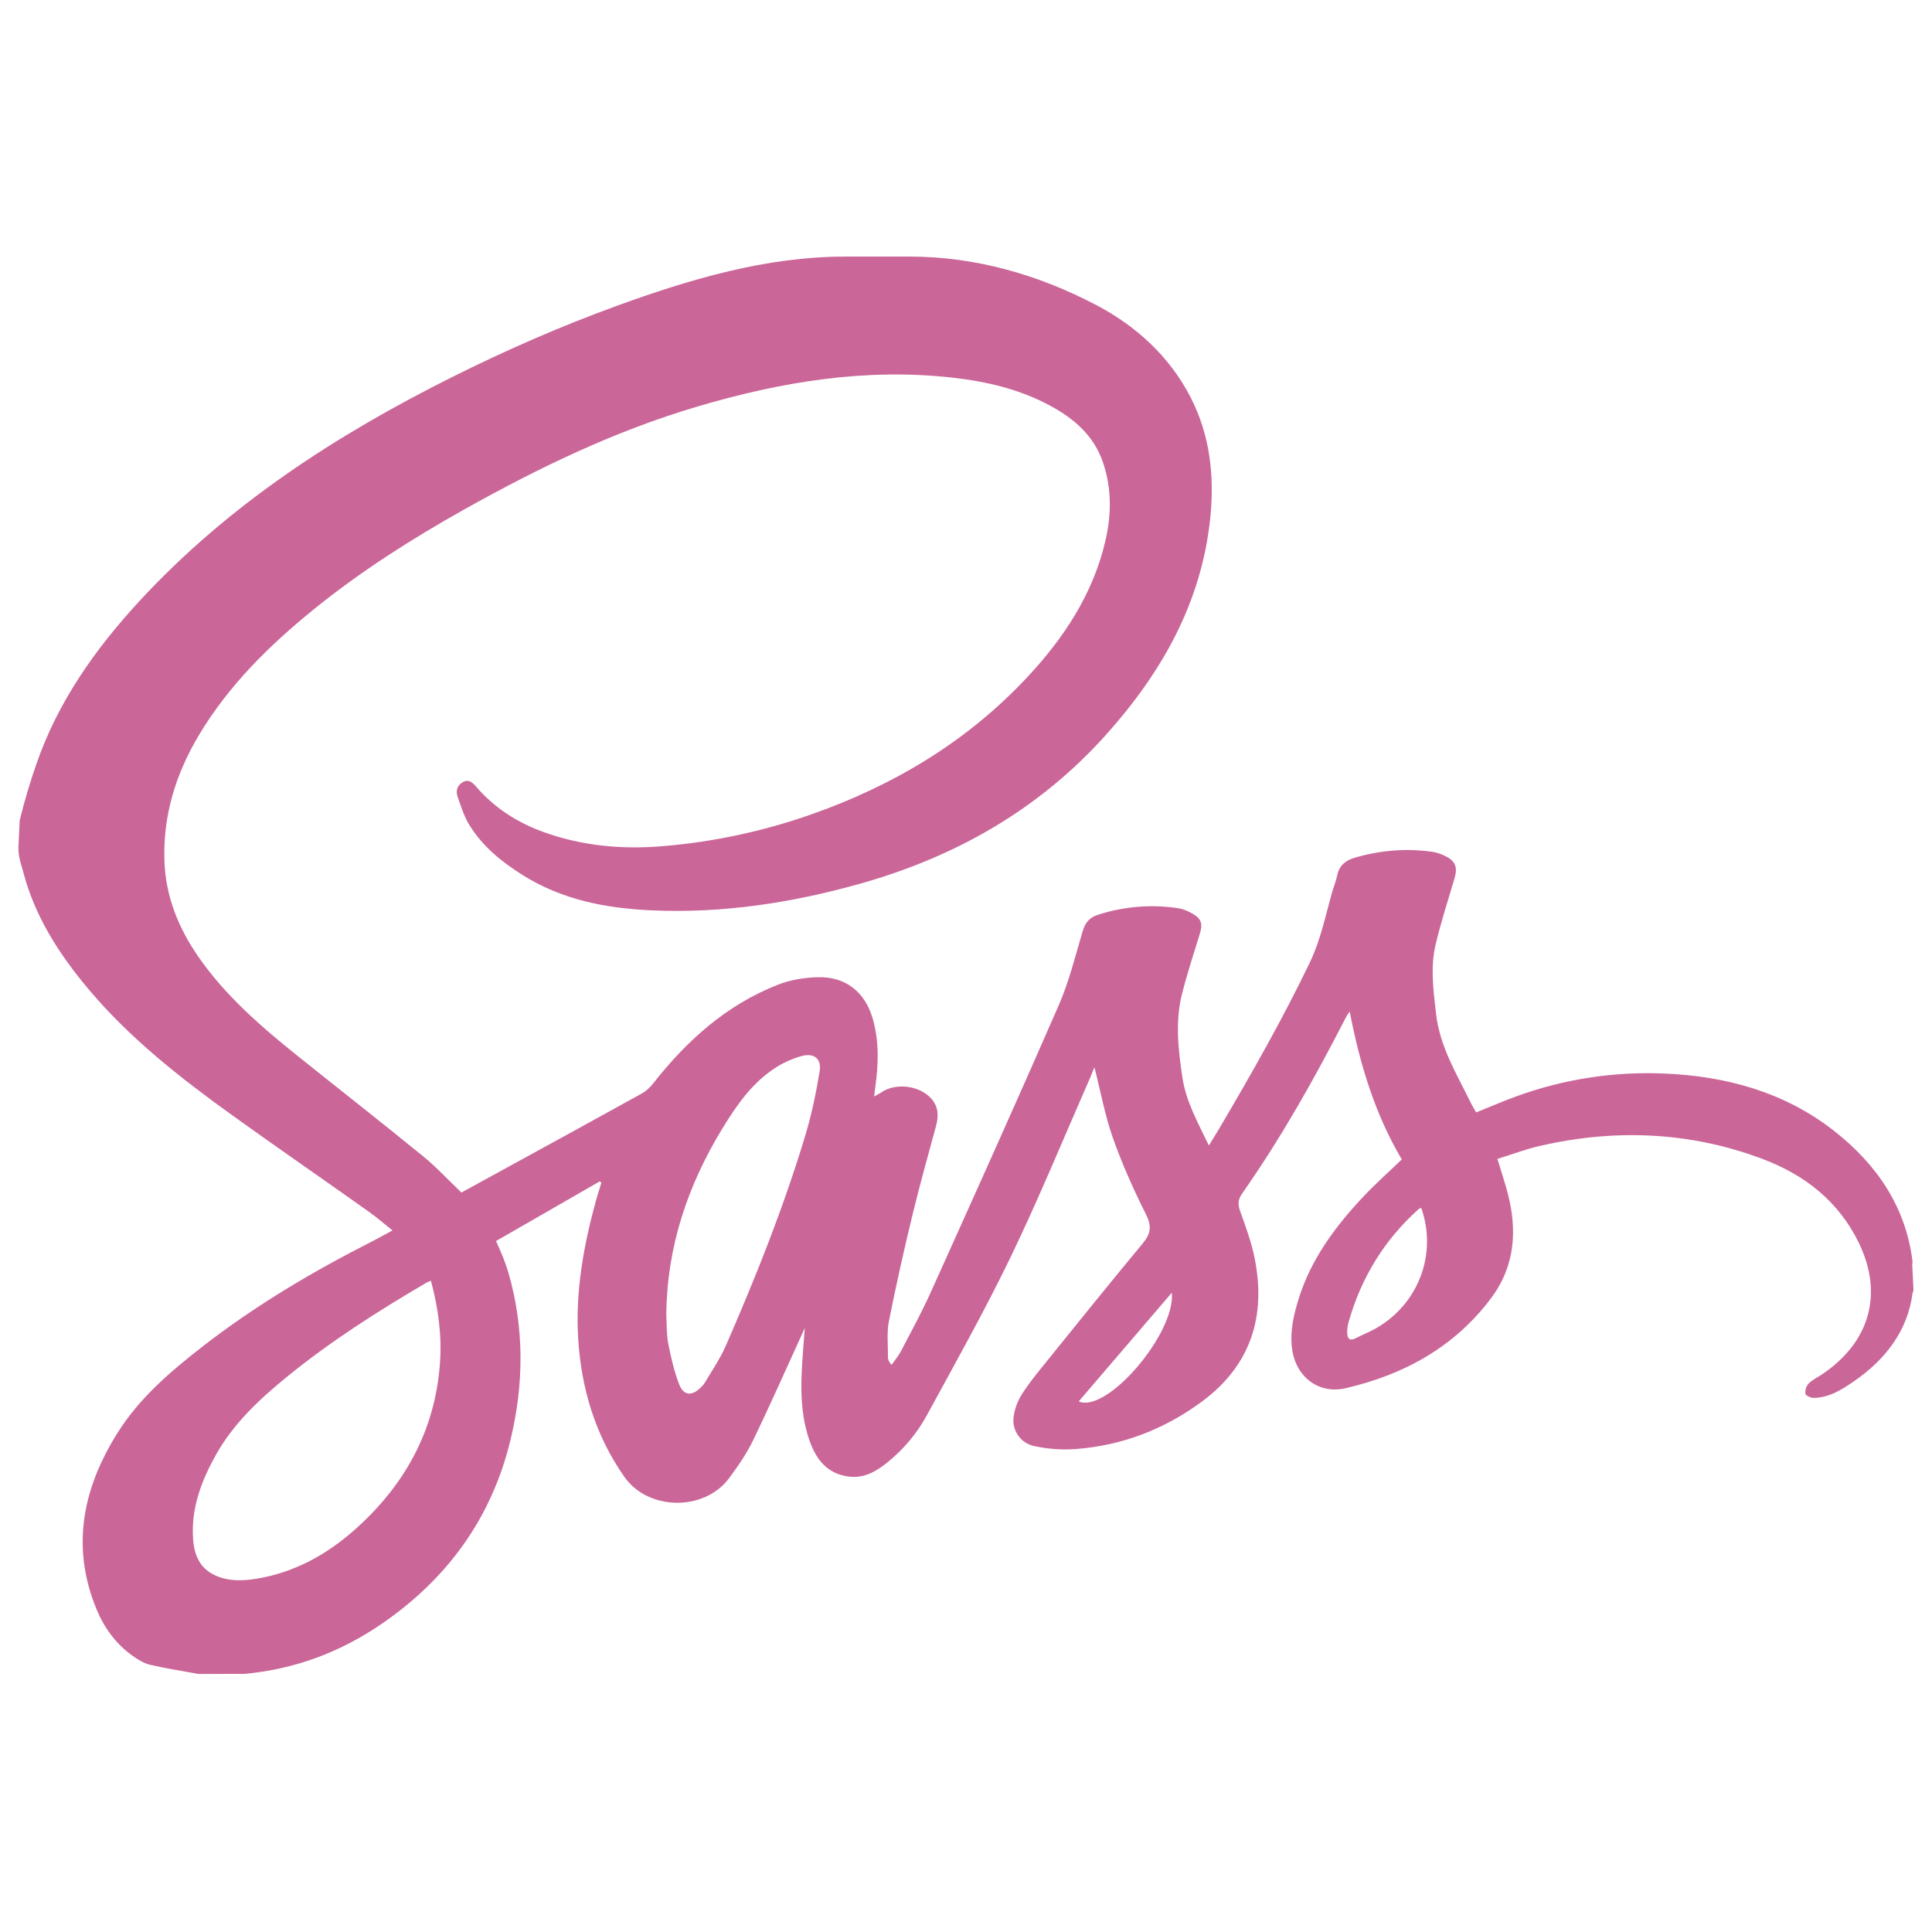
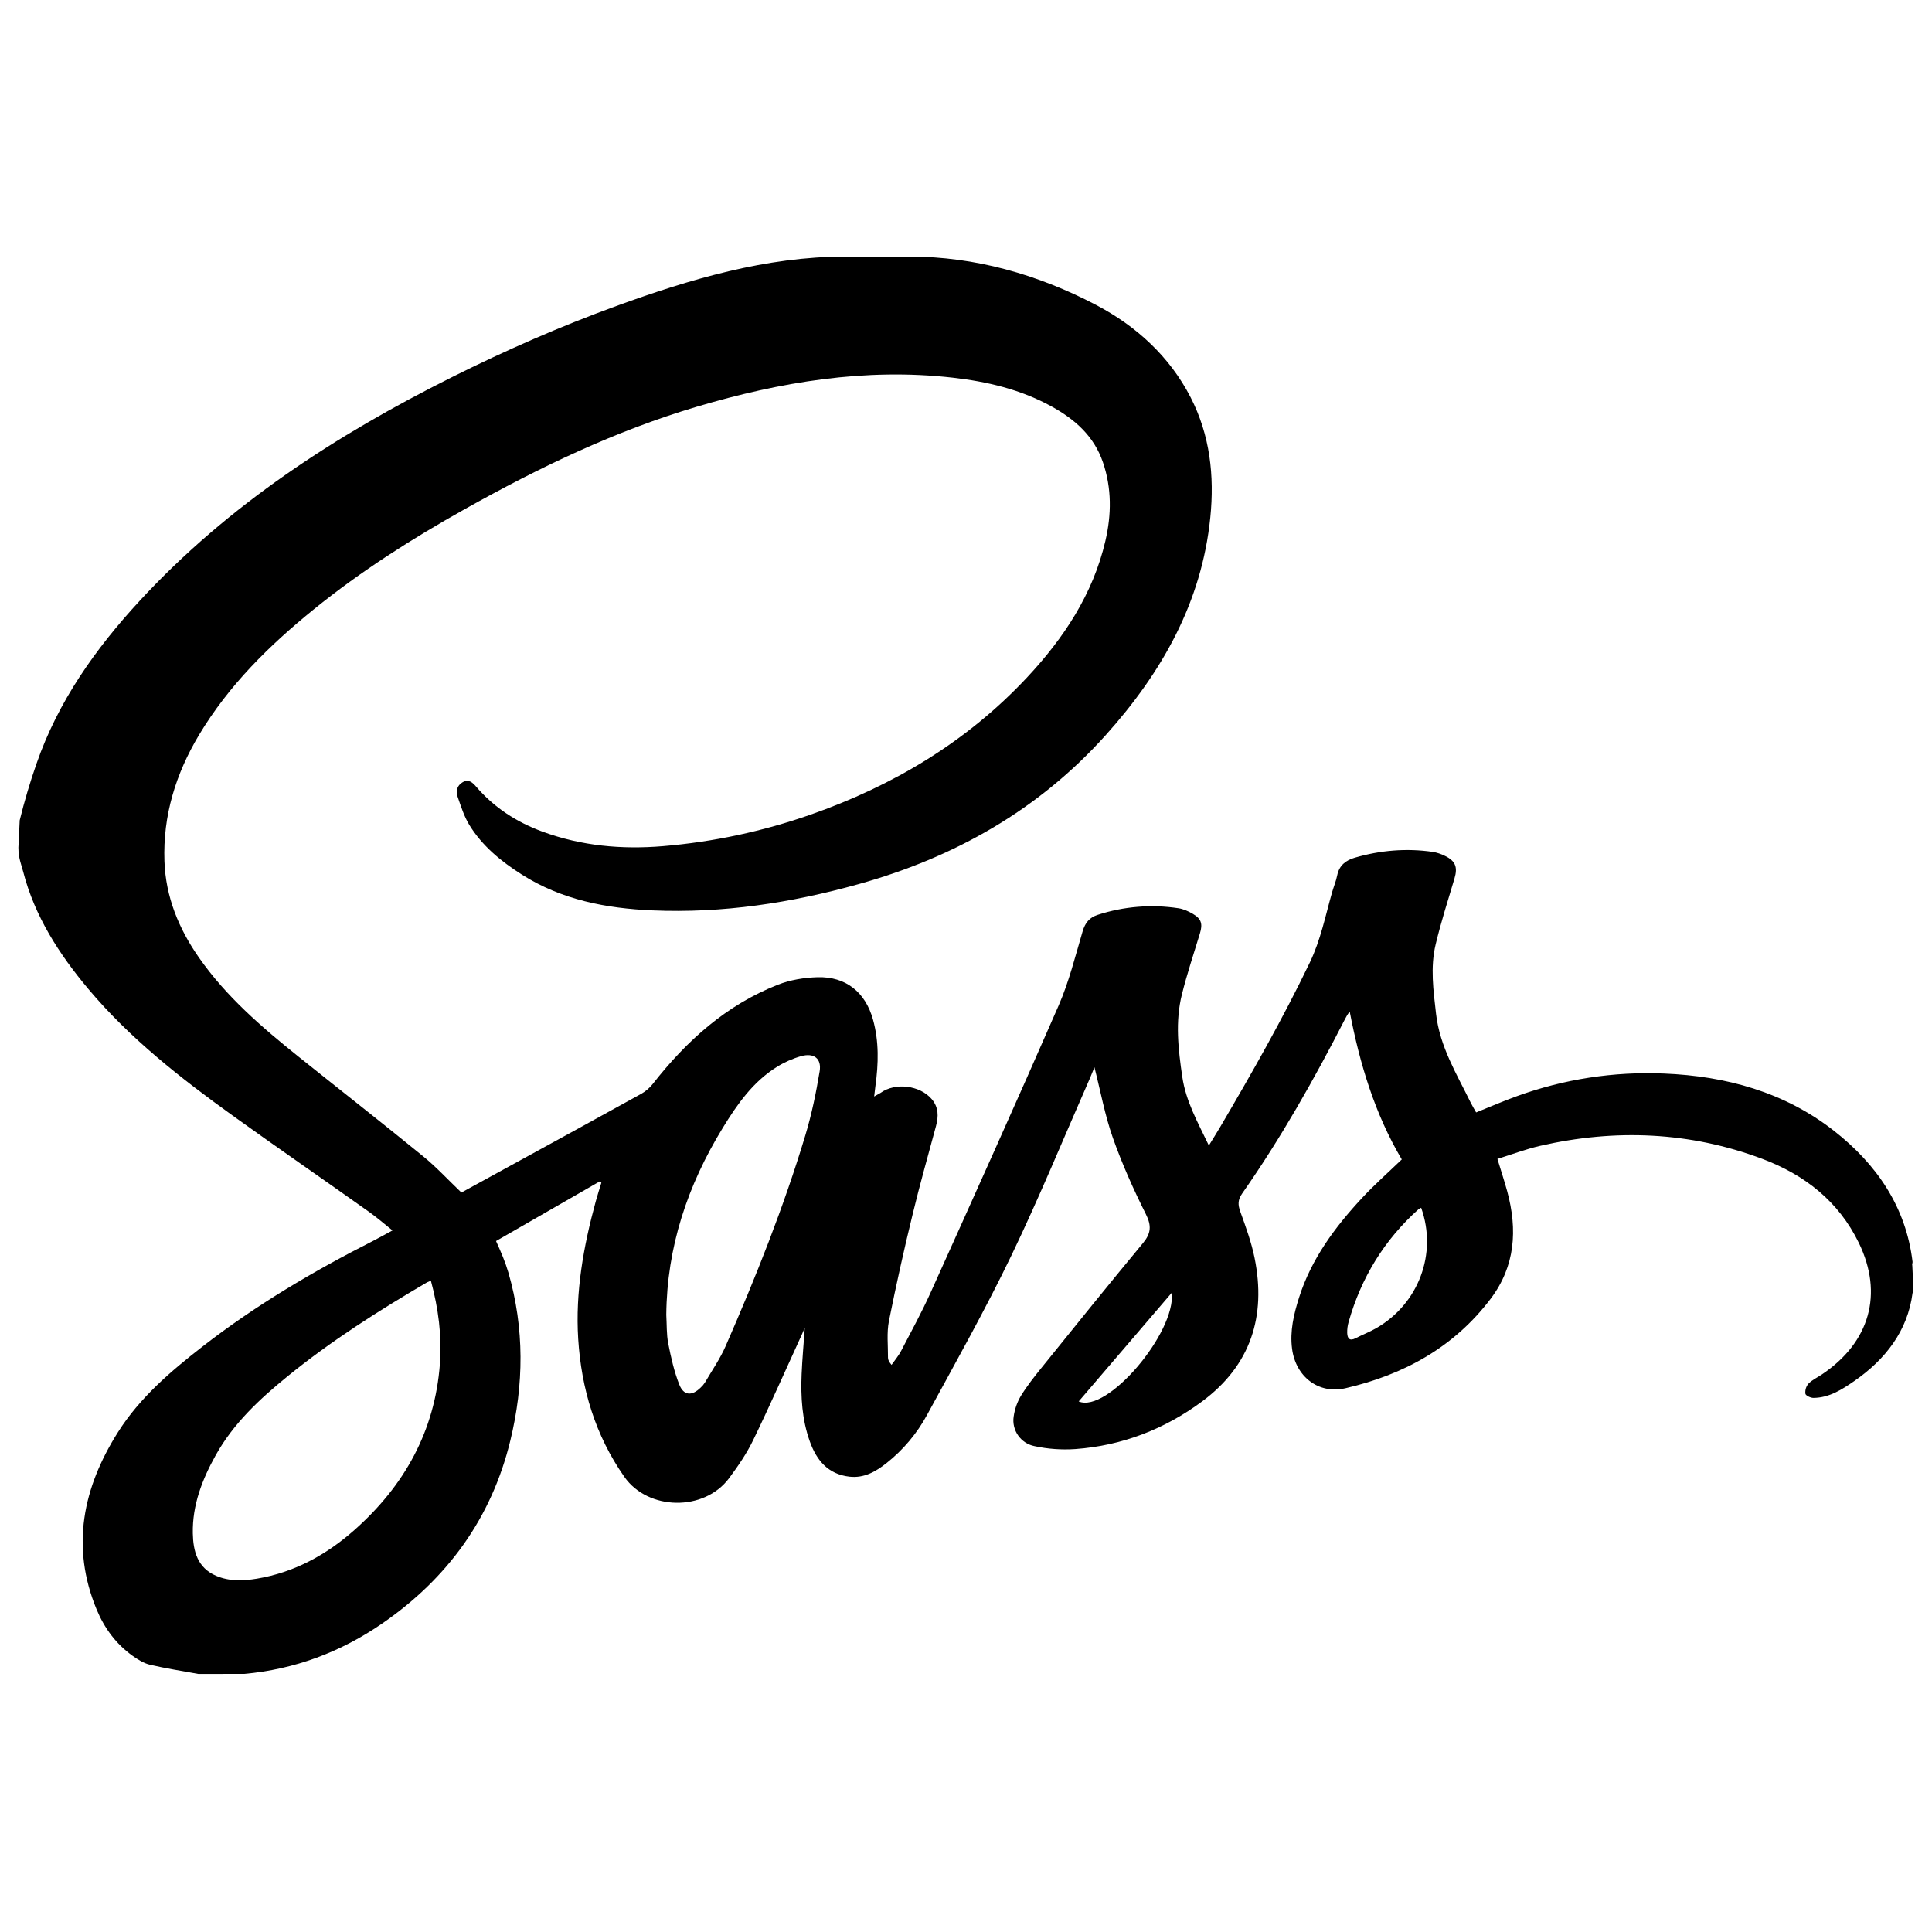
<svg xmlns="http://www.w3.org/2000/svg" viewBox="0 0 128 128">
-   <path fill-rule="evenodd" clip-rule="evenodd" fill="#CB6699" d="M1.219 56.156c0 .703.207 1.167.323 1.618.756 2.933 2.381 5.45 4.309 7.746 2.746 3.272 6.109 5.906 9.554 8.383 2.988 2.148 6.037 4.248 9.037 6.38.515.366 1.002.787 1.561 1.236-.481.26-.881.489-1.297.7-3.959 2.008-7.768 4.259-11.279 6.986-2.116 1.644-4.162 3.391-5.607 5.674-2.325 3.672-3.148 7.584-1.415 11.761.506 1.22 1.278 2.274 2.367 3.053.353.252.749.502 1.162.6 1.058.249 2.136.412 3.207.609l3.033-.002c3.354-.299 6.407-1.448 9.166-3.352 4.312-2.976 7.217-6.966 8.466-12.087.908-3.722.945-7.448-.125-11.153a11.696 11.696 0 00-.354-1.014c-.13-.333-.283-.657-.463-1.072l6.876-3.954.103.088c-.125.409-.258.817-.371 1.23-.817 2.984-1.36 6.02-1.165 9.117.208 3.3 1.129 6.389 3.061 9.146 1.562 2.23 5.284 2.313 6.944.075.589-.795 1.16-1.626 1.589-2.513 1.121-2.315 2.159-4.671 3.23-7.011l.187-.428c-.077 1.108-.167 2.081-.208 3.055-.064 1.521.025 3.033.545 4.48.445 1.238 1.202 2.163 2.62 2.326.97.111 1.743-.333 2.456-.896a10.384 10.384 0 002.691-3.199c1.901-3.491 3.853-6.961 5.576-10.54 1.864-3.871 3.494-7.855 5.225-11.792l.286-.698c.409 1.607.694 3.181 1.219 4.671.61 1.729 1.365 3.417 2.187 5.058.389.775.344 1.278-.195 1.928-2.256 2.72-4.473 5.473-6.692 8.223-.491.607-.98 1.225-1.389 1.888a3.701 3.701 0 00-.48 1.364 1.737 1.737 0 001.383 1.971 9.661 9.661 0 002.708.193c3.097-.228 5.909-1.315 8.395-3.157 3.221-2.386 4.255-5.642 3.475-9.501-.211-1.047-.584-2.065-.947-3.074-.163-.455-.174-.774.123-1.198 2.575-3.677 4.775-7.578 6.821-11.569.081-.157.164-.314.306-.482.663 3.45 1.661 6.775 3.449 9.792-.912.879-1.815 1.676-2.632 2.554-1.799 1.934-3.359 4.034-4.173 6.595-.35 1.104-.619 2.226-.463 3.405.242 1.831 1.742 3.021 3.543 2.604 3.854-.892 7.181-2.708 9.612-5.925 1.636-2.166 1.785-4.582 1.1-7.113-.188-.688-.411-1.365-.651-2.154.951-.295 1.878-.649 2.837-.868 4.979-1.136 9.904-.938 14.702.86 2.801 1.05 5.064 2.807 6.406 5.571 1.639 3.379.733 6.585-2.452 8.721-.297.199-.637.356-.883.605a.869.869 0 00-.205.67c.021.123.346.277.533.275 1.047-.008 1.896-.557 2.711-1.121 2.042-1.413 3.532-3.314 3.853-5.817l.063-.188-.077-1.63c-.031-.094.023-.187.016-.258-.434-3.645-2.381-6.472-5.213-8.688-3.28-2.565-7.153-3.621-11.249-3.788a25.401 25.401 0 00-9.765 1.503c-.897.325-1.786.71-2.688 1.073-.121-.219-.251-.429-.358-.646-.926-1.896-2.048-3.708-2.296-5.882-.176-1.544-.392-3.086-.025-4.613.353-1.469.813-2.913 1.246-4.362.223-.746.066-1.164-.646-1.5a2.854 2.854 0 00-.786-.258c-1.75-.254-3.476-.109-5.171.384-.6.175-1.036.511-1.169 1.175-.076.381-.231.746-.339 1.122-.443 1.563-.757 3.156-1.473 4.645-1.794 3.735-3.842 7.329-5.938 10.897-.227.385-.466.763-.752 1.23-.736-1.54-1.521-2.922-1.759-4.542-.269-1.832-.481-3.661-.025-5.479.339-1.356.782-2.687 1.19-4.025.193-.636.104-.97-.472-1.305-.291-.169-.62-.319-.948-.368a11.643 11.643 0 00-5.354.438c-.543.176-.828.527-.994 1.087-.488 1.652-.904 3.344-1.589 4.915-2.774 6.36-5.628 12.687-8.479 19.013-.595 1.321-1.292 2.596-1.963 3.882-.17.326-.418.613-.63.919-.17-.201-.236-.339-.235-.477.005-.813-.092-1.65.063-2.436a172.189 172.189 0 011.578-7.099c.47-1.946 1.017-3.874 1.538-5.807.175-.647.178-1.252-.287-1.796-.781-.911-2.413-1.111-3.381-.409l-.428.242.083-.69c.204-1.479.245-2.953-.161-4.41-.506-1.816-1.802-2.861-3.686-2.803-.878.027-1.8.177-2.613.497-3.419 1.34-6.048 3.713-8.286 6.568a2.592 2.592 0 01-.757.654c-2.893 1.604-5.795 3.188-8.696 4.778l-3.229 1.769c-.866-.826-1.653-1.683-2.546-2.41-2.727-2.224-5.498-4.393-8.244-6.592-2.434-1.949-4.792-3.979-6.596-6.56-1.342-1.92-2.207-4.021-2.29-6.395-.105-3.025.753-5.789 2.293-8.362 1.97-3.292 4.657-5.934 7.611-8.327 3.125-2.53 6.505-4.678 10.008-6.639 4.901-2.743 9.942-5.171 15.347-6.774 5.542-1.644 11.165-2.585 16.965-1.929 2.28.258 4.494.78 6.527 1.895 1.557.853 2.834 1.97 3.428 3.716.586 1.718.568 3.459.162 5.204-.825 3.534-2.76 6.447-5.195 9.05-3.994 4.267-8.866 7.172-14.351 9.091a39.478 39.478 0 01-9.765 2.083c-2.729.229-5.401-.013-7.985-.962-1.711-.629-3.201-1.591-4.399-2.987-.214-.25-.488-.521-.887-.287-.391.23-.46.602-.329.979.219.626.421 1.278.762 1.838.857 1.405 2.107 2.424 3.483 3.298 2.643 1.681 5.597 2.246 8.66 2.377 4.648.201 9.183-.493 13.654-1.74 6.383-1.78 11.933-4.924 16.384-9.884 3.706-4.13 6.353-8.791 6.92-14.419.277-2.747-.018-5.438-1.304-7.944-1.395-2.715-3.613-4.734-6.265-6.125C68.756 18.179 64.588 17 60.286 17h-4.31c-5.21 0-10.247 1.493-15.143 3.274-3.706 1.349-7.34 2.941-10.868 4.703-7.683 3.839-14.838 8.468-20.715 14.833-2.928 3.171-5.407 6.67-6.833 10.79a40.494 40.494 0 00-1.111 3.746m27.839 36.013c-.333 4.459-2.354 8.074-5.657 11.002-1.858 1.646-3.989 2.818-6.471 3.23-.9.149-1.821.185-2.694-.188-1.245-.532-1.524-1.637-1.548-2.814-.037-1.876.62-3.572 1.521-5.186 1.176-2.104 2.9-3.708 4.741-5.206 2.9-2.361 6.046-4.359 9.268-6.245l.243-.1c.498 1.84.735 3.657.597 5.507zM54.303 70.98c-.235 1.424-.529 2.849-.945 4.229-1.438 4.777-3.285 9.406-5.282 13.973-.369.845-.906 1.616-1.373 2.417a1.689 1.689 0 01-.283.334c-.578.571-1.126.541-1.418-.206-.34-.868-.549-1.797-.729-2.716-.121-.617-.092-1.265-.13-1.897.039-4.494 1.41-8.578 3.736-12.38.959-1.568 2.003-3.062 3.598-4.054a6.27 6.27 0 011.595-.706c.85-.239 1.372.154 1.231 1.006zm17.164 21.868l6.169-7.203c.257 2.675-4.29 8.015-6.169 7.203zm19.703-4.847c-.436.25-.911.43-1.358.661-.409.212-.544-.002-.556-.354a2.385 2.385 0 01.093-.721c.833-2.938 2.366-5.446 4.647-7.486l.16-.082c1.085 3.035-.169 6.368-2.986 7.982z" />
+   <path fill-rule="evenodd" clip-rule="evenodd" fill="currentColor" d="M1.219 56.156c0 .703.207 1.167.323 1.618.756 2.933 2.381 5.45 4.309 7.746 2.746 3.272 6.109 5.906 9.554 8.383 2.988 2.148 6.037 4.248 9.037 6.38.515.366 1.002.787 1.561 1.236-.481.26-.881.489-1.297.7-3.959 2.008-7.768 4.259-11.279 6.986-2.116 1.644-4.162 3.391-5.607 5.674-2.325 3.672-3.148 7.584-1.415 11.761.506 1.22 1.278 2.274 2.367 3.053.353.252.749.502 1.162.6 1.058.249 2.136.412 3.207.609l3.033-.002c3.354-.299 6.407-1.448 9.166-3.352 4.312-2.976 7.217-6.966 8.466-12.087.908-3.722.945-7.448-.125-11.153a11.696 11.696 0 00-.354-1.014c-.13-.333-.283-.657-.463-1.072l6.876-3.954.103.088c-.125.409-.258.817-.371 1.23-.817 2.984-1.36 6.02-1.165 9.117.208 3.3 1.129 6.389 3.061 9.146 1.562 2.23 5.284 2.313 6.944.075.589-.795 1.16-1.626 1.589-2.513 1.121-2.315 2.159-4.671 3.23-7.011l.187-.428c-.077 1.108-.167 2.081-.208 3.055-.064 1.521.025 3.033.545 4.48.445 1.238 1.202 2.163 2.62 2.326.97.111 1.743-.333 2.456-.896a10.384 10.384 0 002.691-3.199c1.901-3.491 3.853-6.961 5.576-10.54 1.864-3.871 3.494-7.855 5.225-11.792l.286-.698c.409 1.607.694 3.181 1.219 4.671.61 1.729 1.365 3.417 2.187 5.058.389.775.344 1.278-.195 1.928-2.256 2.72-4.473 5.473-6.692 8.223-.491.607-.98 1.225-1.389 1.888a3.701 3.701 0 00-.48 1.364 1.737 1.737 0 001.383 1.971 9.661 9.661 0 002.708.193c3.097-.228 5.909-1.315 8.395-3.157 3.221-2.386 4.255-5.642 3.475-9.501-.211-1.047-.584-2.065-.947-3.074-.163-.455-.174-.774.123-1.198 2.575-3.677 4.775-7.578 6.821-11.569.081-.157.164-.314.306-.482.663 3.45 1.661 6.775 3.449 9.792-.912.879-1.815 1.676-2.632 2.554-1.799 1.934-3.359 4.034-4.173 6.595-.35 1.104-.619 2.226-.463 3.405.242 1.831 1.742 3.021 3.543 2.604 3.854-.892 7.181-2.708 9.612-5.925 1.636-2.166 1.785-4.582 1.1-7.113-.188-.688-.411-1.365-.651-2.154.951-.295 1.878-.649 2.837-.868 4.979-1.136 9.904-.938 14.702.86 2.801 1.05 5.064 2.807 6.406 5.571 1.639 3.379.733 6.585-2.452 8.721-.297.199-.637.356-.883.605a.869.869 0 00-.205.67c.021.123.346.277.533.275 1.047-.008 1.896-.557 2.711-1.121 2.042-1.413 3.532-3.314 3.853-5.817l.063-.188-.077-1.63c-.031-.094.023-.187.016-.258-.434-3.645-2.381-6.472-5.213-8.688-3.28-2.565-7.153-3.621-11.249-3.788a25.401 25.401 0 00-9.765 1.503c-.897.325-1.786.71-2.688 1.073-.121-.219-.251-.429-.358-.646-.926-1.896-2.048-3.708-2.296-5.882-.176-1.544-.392-3.086-.025-4.613.353-1.469.813-2.913 1.246-4.362.223-.746.066-1.164-.646-1.5a2.854 2.854 0 00-.786-.258c-1.75-.254-3.476-.109-5.171.384-.6.175-1.036.511-1.169 1.175-.076.381-.231.746-.339 1.122-.443 1.563-.757 3.156-1.473 4.645-1.794 3.735-3.842 7.329-5.938 10.897-.227.385-.466.763-.752 1.23-.736-1.54-1.521-2.922-1.759-4.542-.269-1.832-.481-3.661-.025-5.479.339-1.356.782-2.687 1.19-4.025.193-.636.104-.97-.472-1.305-.291-.169-.62-.319-.948-.368a11.643 11.643 0 00-5.354.438c-.543.176-.828.527-.994 1.087-.488 1.652-.904 3.344-1.589 4.915-2.774 6.36-5.628 12.687-8.479 19.013-.595 1.321-1.292 2.596-1.963 3.882-.17.326-.418.613-.63.919-.17-.201-.236-.339-.235-.477.005-.813-.092-1.65.063-2.436a172.189 172.189 0 011.578-7.099c.47-1.946 1.017-3.874 1.538-5.807.175-.647.178-1.252-.287-1.796-.781-.911-2.413-1.111-3.381-.409l-.428.242.083-.69c.204-1.479.245-2.953-.161-4.41-.506-1.816-1.802-2.861-3.686-2.803-.878.027-1.8.177-2.613.497-3.419 1.34-6.048 3.713-8.286 6.568a2.592 2.592 0 01-.757.654c-2.893 1.604-5.795 3.188-8.696 4.778l-3.229 1.769c-.866-.826-1.653-1.683-2.546-2.41-2.727-2.224-5.498-4.393-8.244-6.592-2.434-1.949-4.792-3.979-6.596-6.56-1.342-1.92-2.207-4.021-2.29-6.395-.105-3.025.753-5.789 2.293-8.362 1.97-3.292 4.657-5.934 7.611-8.327 3.125-2.53 6.505-4.678 10.008-6.639 4.901-2.743 9.942-5.171 15.347-6.774 5.542-1.644 11.165-2.585 16.965-1.929 2.28.258 4.494.78 6.527 1.895 1.557.853 2.834 1.97 3.428 3.716.586 1.718.568 3.459.162 5.204-.825 3.534-2.76 6.447-5.195 9.05-3.994 4.267-8.866 7.172-14.351 9.091a39.478 39.478 0 01-9.765 2.083c-2.729.229-5.401-.013-7.985-.962-1.711-.629-3.201-1.591-4.399-2.987-.214-.25-.488-.521-.887-.287-.391.23-.46.602-.329.979.219.626.421 1.278.762 1.838.857 1.405 2.107 2.424 3.483 3.298 2.643 1.681 5.597 2.246 8.66 2.377 4.648.201 9.183-.493 13.654-1.74 6.383-1.78 11.933-4.924 16.384-9.884 3.706-4.13 6.353-8.791 6.92-14.419.277-2.747-.018-5.438-1.304-7.944-1.395-2.715-3.613-4.734-6.265-6.125C68.756 18.179 64.588 17 60.286 17h-4.31c-5.21 0-10.247 1.493-15.143 3.274-3.706 1.349-7.34 2.941-10.868 4.703-7.683 3.839-14.838 8.468-20.715 14.833-2.928 3.171-5.407 6.67-6.833 10.79a40.494 40.494 0 00-1.111 3.746m27.839 36.013c-.333 4.459-2.354 8.074-5.657 11.002-1.858 1.646-3.989 2.818-6.471 3.23-.9.149-1.821.185-2.694-.188-1.245-.532-1.524-1.637-1.548-2.814-.037-1.876.62-3.572 1.521-5.186 1.176-2.104 2.9-3.708 4.741-5.206 2.9-2.361 6.046-4.359 9.268-6.245l.243-.1c.498 1.84.735 3.657.597 5.507zM54.303 70.98c-.235 1.424-.529 2.849-.945 4.229-1.438 4.777-3.285 9.406-5.282 13.973-.369.845-.906 1.616-1.373 2.417a1.689 1.689 0 01-.283.334c-.578.571-1.126.541-1.418-.206-.34-.868-.549-1.797-.729-2.716-.121-.617-.092-1.265-.13-1.897.039-4.494 1.41-8.578 3.736-12.38.959-1.568 2.003-3.062 3.598-4.054a6.27 6.27 0 011.595-.706c.85-.239 1.372.154 1.231 1.006zm17.164 21.868l6.169-7.203c.257 2.675-4.29 8.015-6.169 7.203zm19.703-4.847c-.436.25-.911.43-1.358.661-.409.212-.544-.002-.556-.354a2.385 2.385 0 01.093-.721c.833-2.938 2.366-5.446 4.647-7.486l.16-.082c1.085 3.035-.169 6.368-2.986 7.982z" />
</svg>
